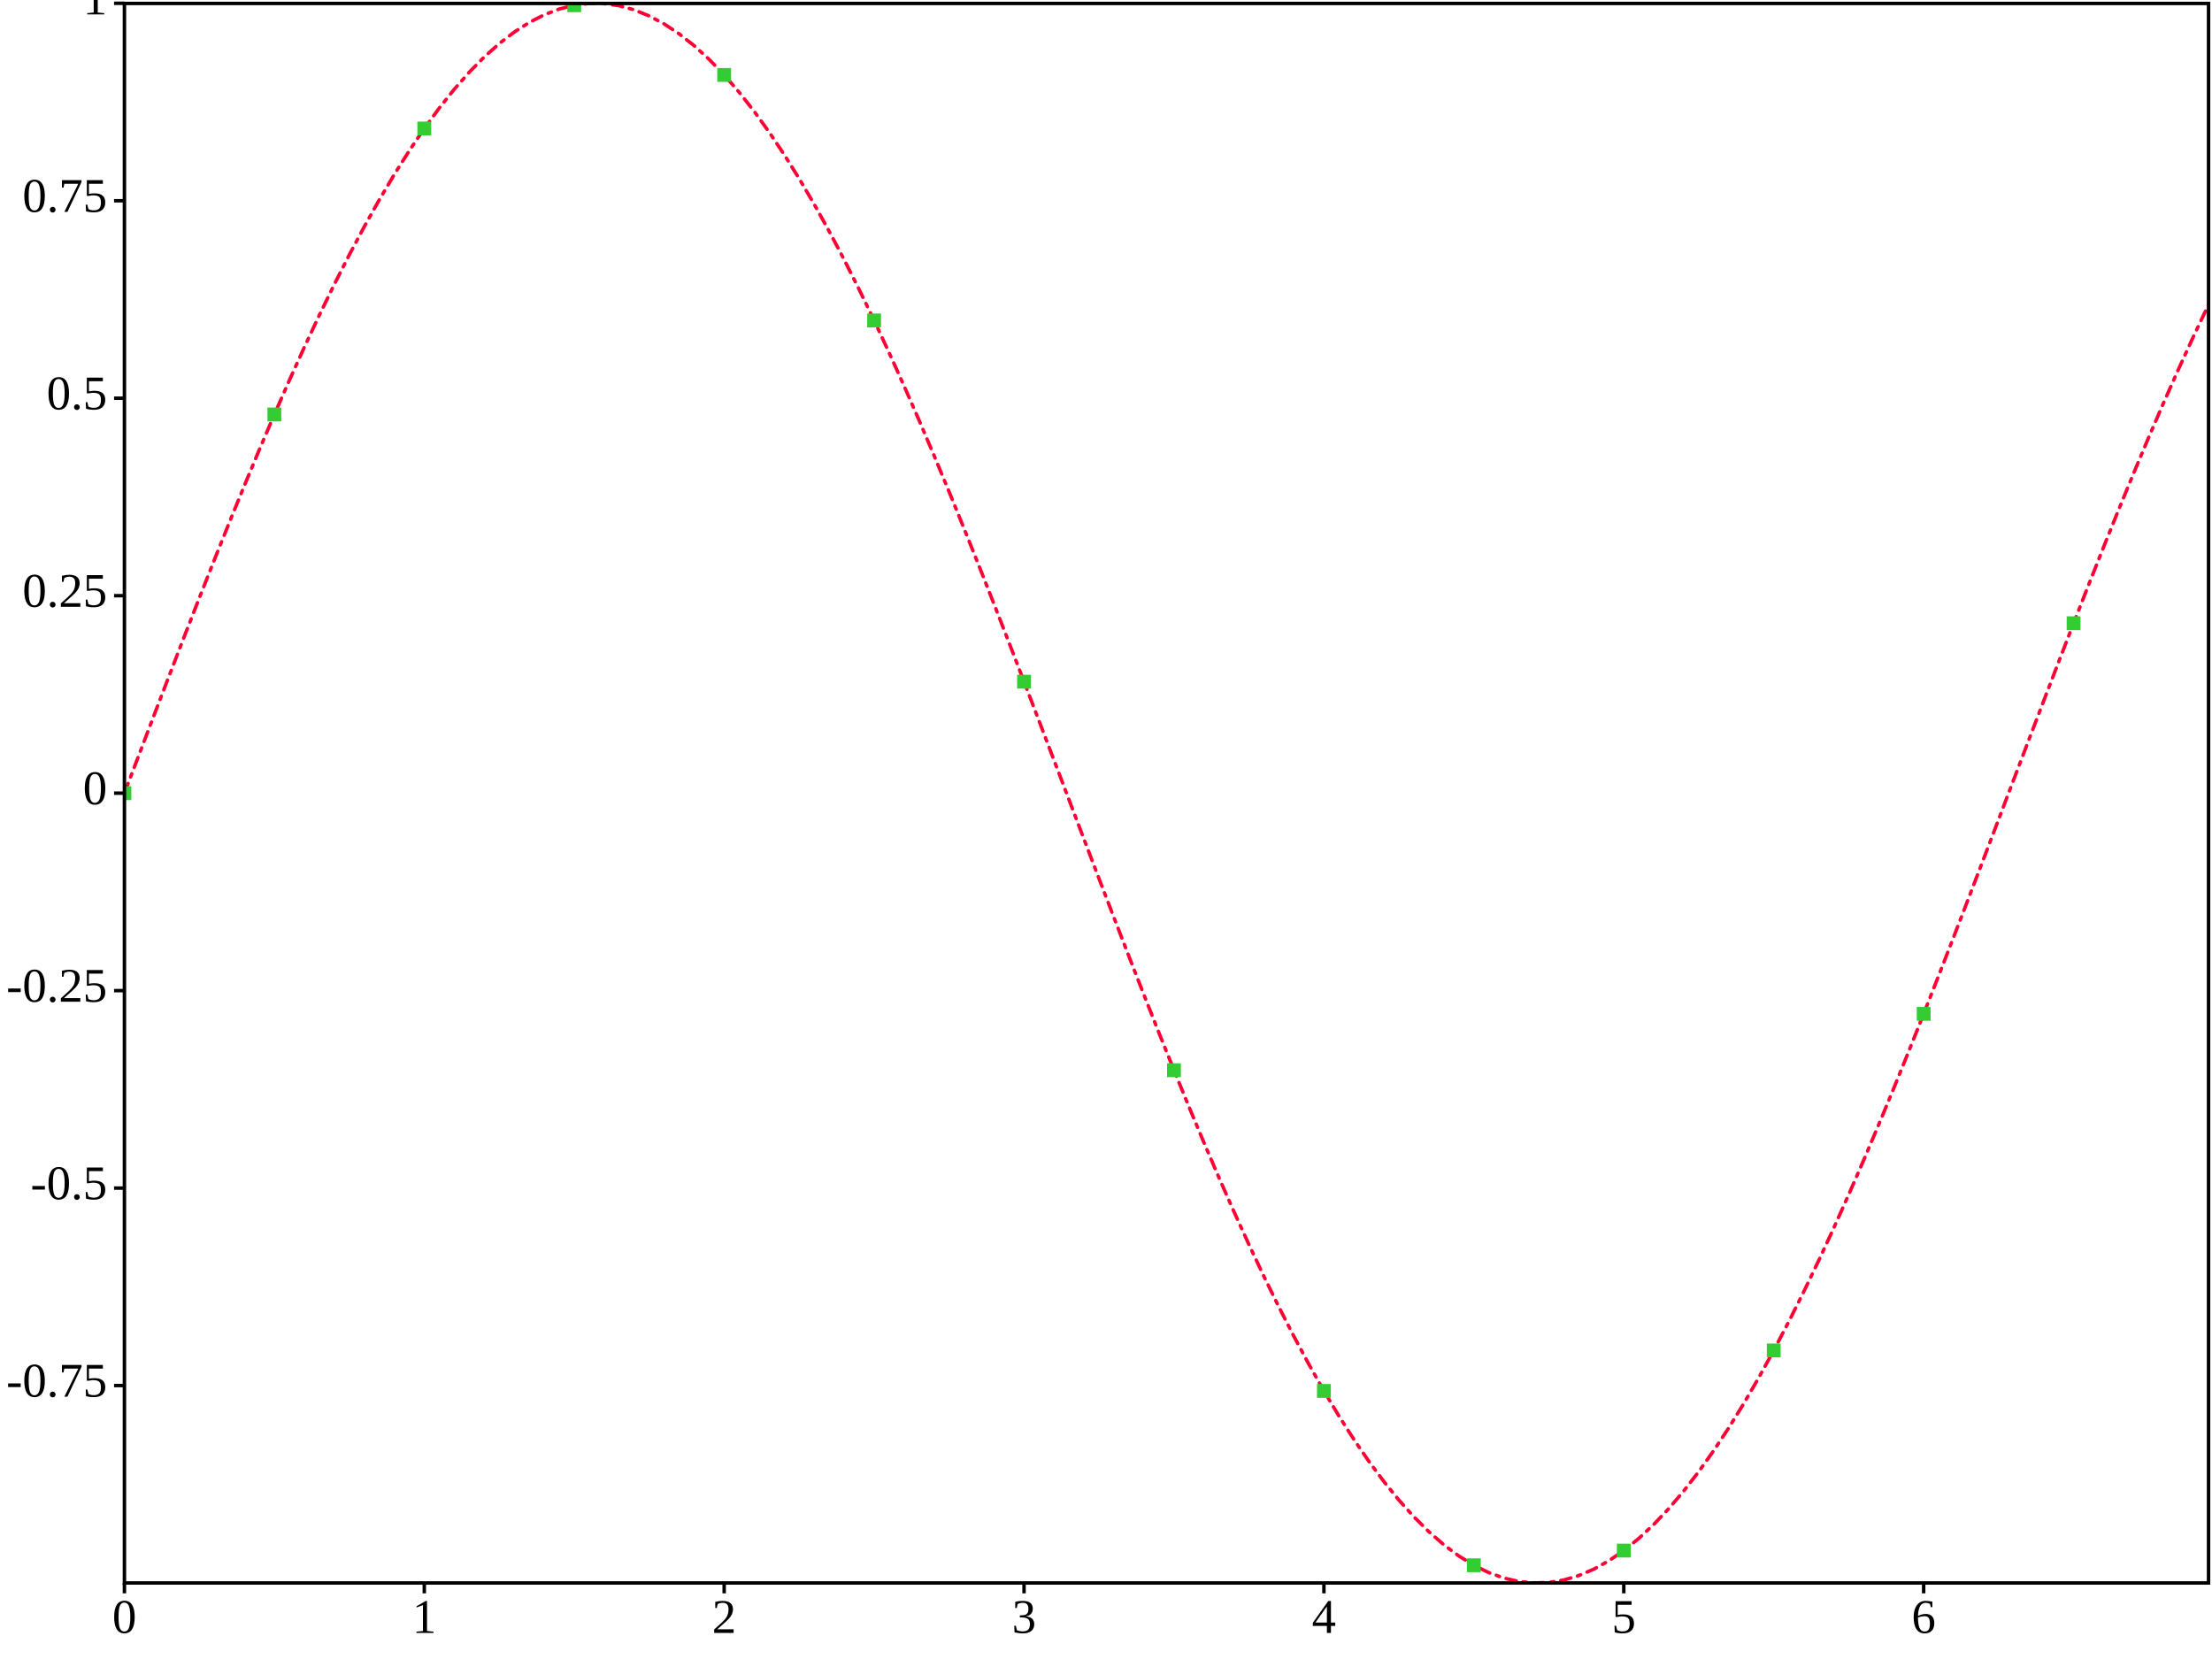
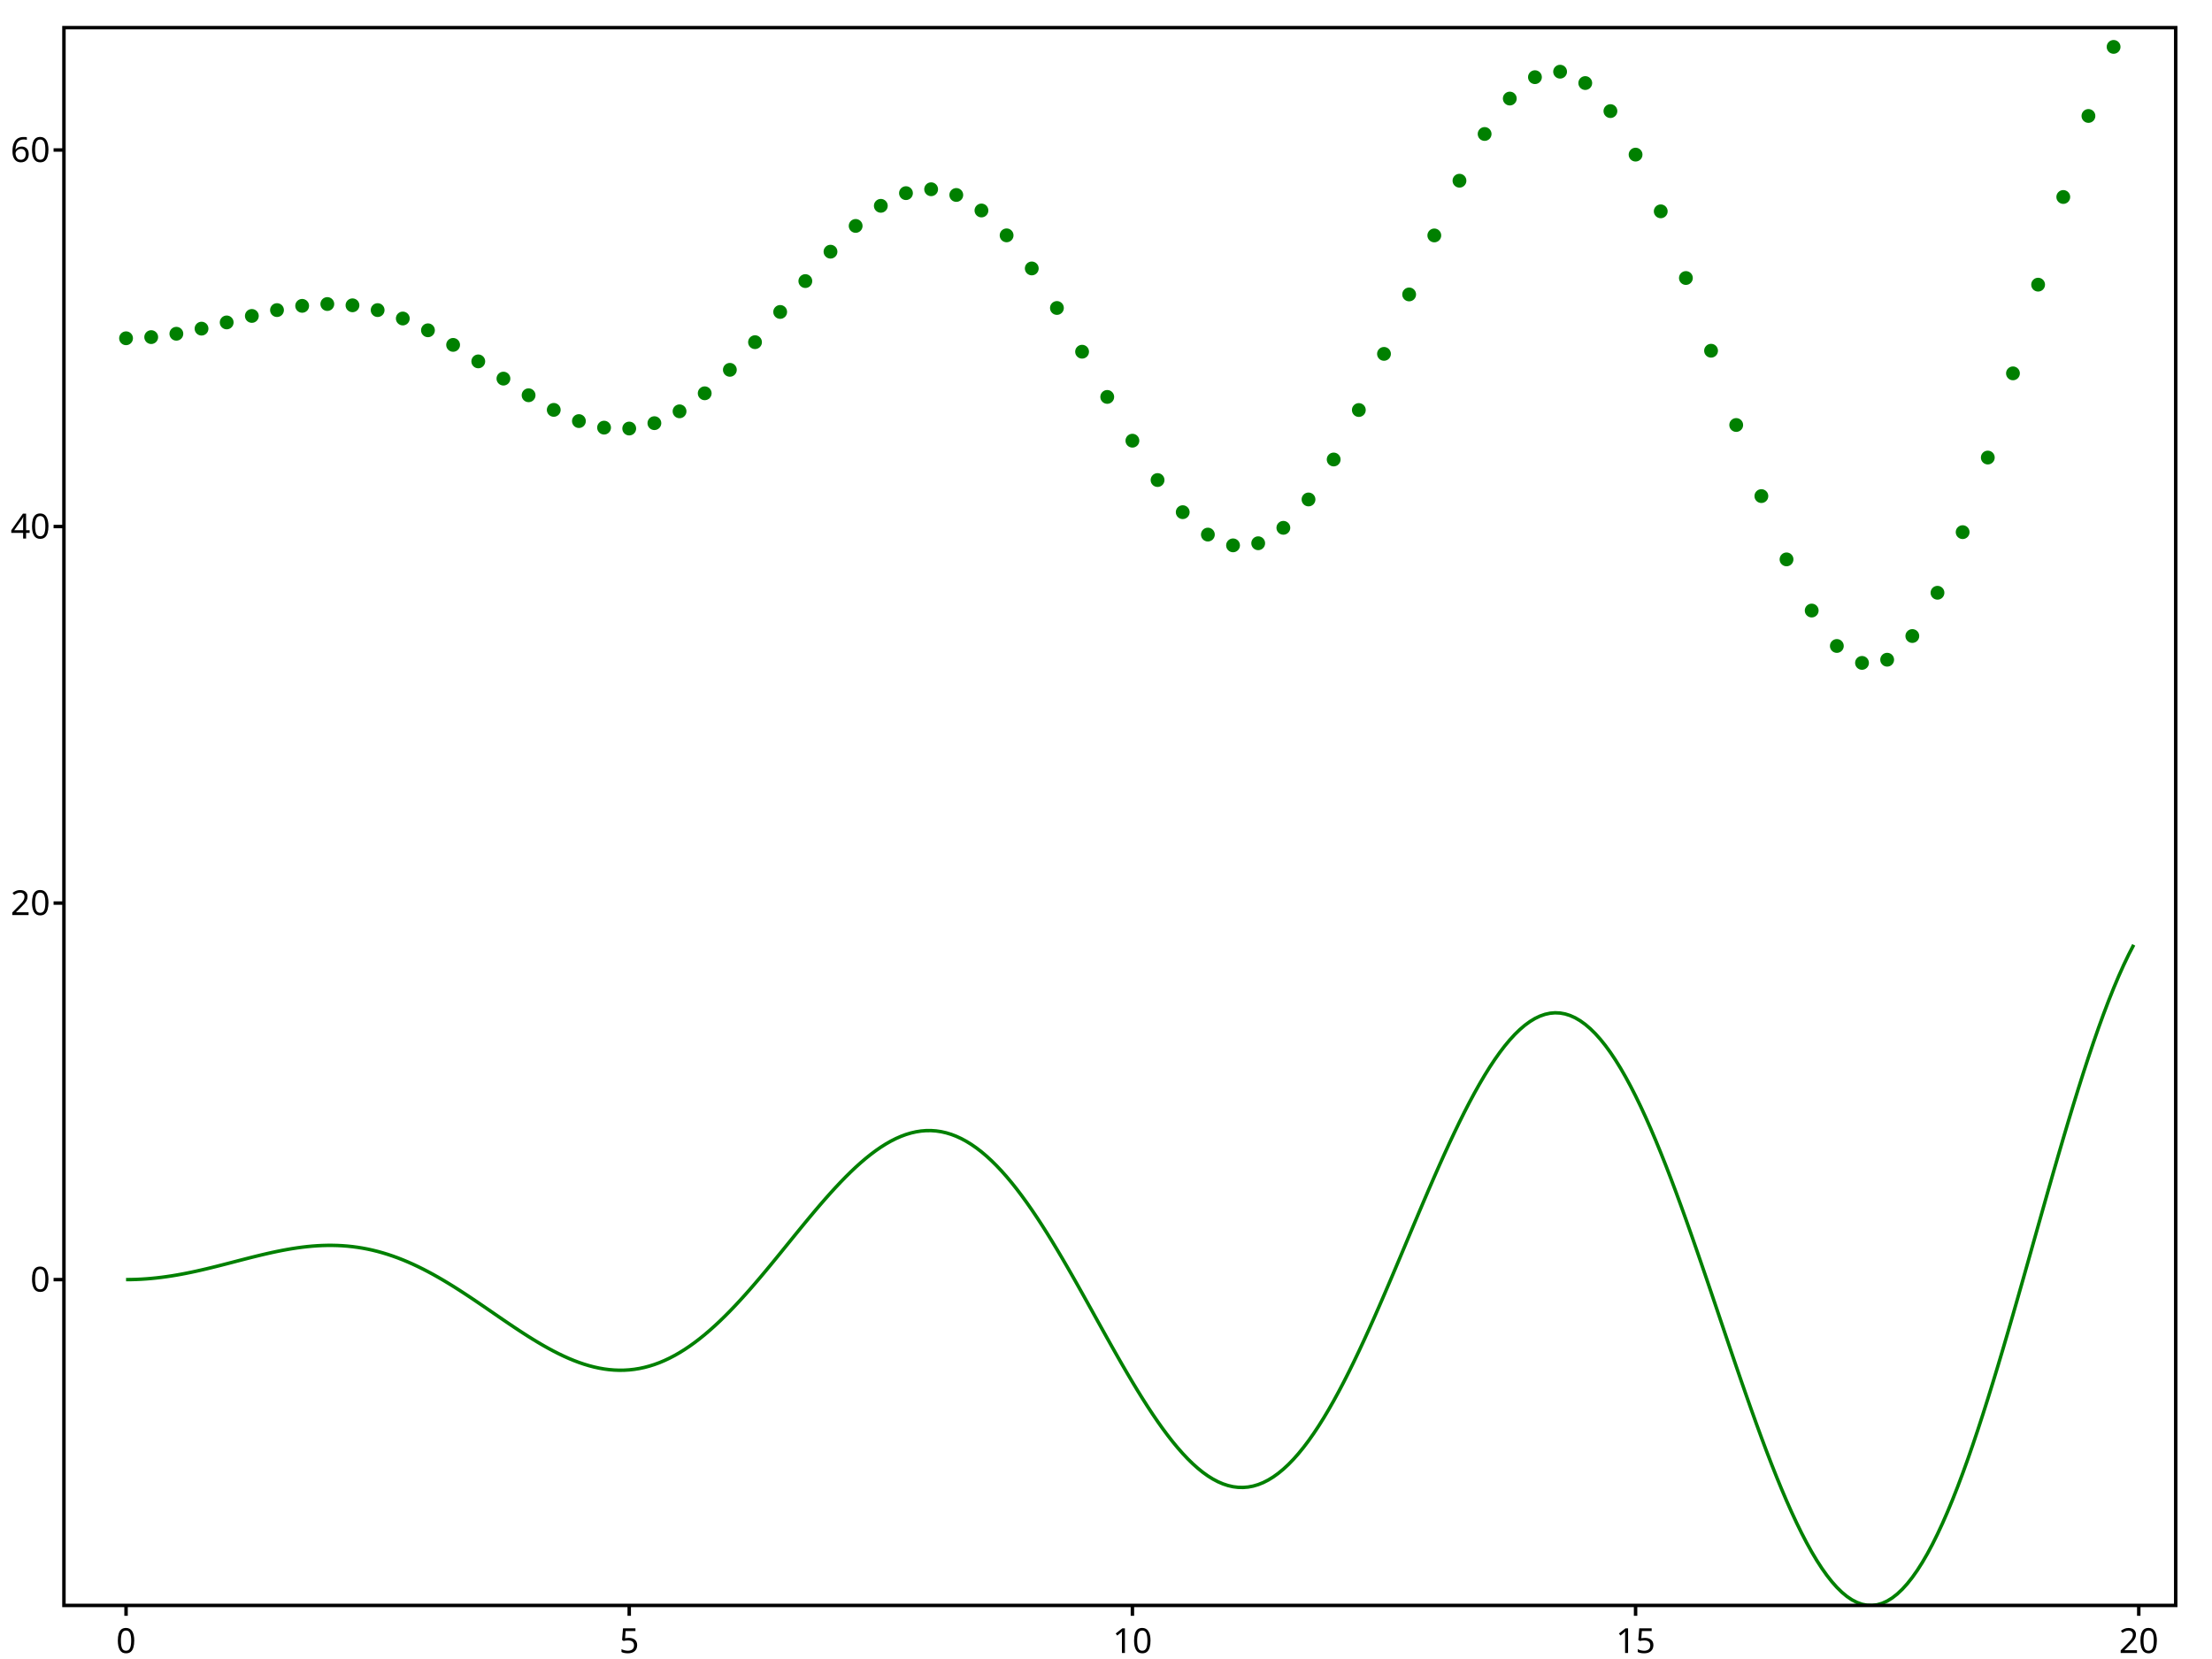
- <svg xmlns="http://www.w3.org/2000/svg" viewBox="0 0 640 480" height="100%" width="100%" id="id0000001371">
-   <g id="id0000001372">
-     <clipPath id="id0000001372clipper">
-       <polygon points="36,1 36,458 639,458 639,1 " id="id0000001404" class="rectangle" />
-     </clipPath>
-     <g clip-path="url(#id0000001372clipper)" id="id0000001374">
-       <polyline id="id0000001405" fill="none" points="36,229.484 40.338,218.062 44.676,206.669 49.014,195.332 53.352,184.081 57.691,172.944 62.029,161.948 66.367,151.12 70.705,140.489 75.043,130.08 79.381,119.919 83.719,110.033 88.058,100.444 92.396,91.179 96.734,82.259 101.072,73.707 105.41,65.544 109.748,57.791 114.086,50.468 118.424,43.591 122.762,37.18 127.101,31.249 131.439,25.813 135.777,20.887 140.115,16.482 144.453,12.609 148.791,9.279 153.129,6.499 157.467,4.276 161.806,2.616 166.144,1.523 170.482,1 174.82,1.048 179.158,1.667 183.496,2.855 187.834,4.61 192.172,6.927 196.511,9.8 200.849,13.223 205.187,17.186 209.525,21.679 213.863,26.692 218.201,32.212 222.539,38.224 226.877,44.715 231.215,51.668 235.554,59.065 239.892,66.888 244.23,75.118 248.568,83.733 252.906,92.713 257.244,102.034 261.582,111.674 265.92,121.609 270.259,131.813 274.597,142.261 278.935,152.928 283.273,163.785 287.611,174.807 291.949,185.966 296.287,197.233 300.625,208.581 304.964,219.981 309.302,231.405 313.64,242.824 317.978,254.21 322.316,265.534 326.654,276.768 330.992,287.883 335.33,298.853 339.668,309.649 344.007,320.245 348.345,330.614 352.683,340.731 357.021,350.569 361.359,360.104 365.697,369.314 370.035,378.173 374.373,386.661 378.712,394.756 383.05,402.438 387.388,409.688 391.726,416.487 396.064,422.819 400.402,428.668 404.74,434.019 409.079,438.858 413.417,443.175 417.755,446.957 422.093,450.195 426.431,452.882 430.769,455.011 435.107,456.576 439.445,457.573 443.784,458 448.122,457.856 452.46,457.141 456.798,455.857 461.136,454.007 465.474,451.596 469.812,448.63 474.151,445.116 478.489,441.064 482.827,436.482 487.165,431.383 491.503,425.779 495.841,419.685 500.179,413.115 504.518,406.086 508.856,398.616 513.194,390.723 517.532,382.427 521.87,373.749 526.208,364.71 530.546,355.333 534.885,345.642 539.223,335.66 543.561,325.413 547.899,314.926 552.237,304.226 556.575,293.339 560.913,282.292 565.252,271.113 569.59,259.83 573.928,248.471 578.266,237.065 582.604,225.64 586.942,214.225 591.28,202.847 595.619,191.536 599.957,180.32 604.295,169.227 608.633,158.285 612.971,147.52 617.309,136.961 621.647,126.632 625.986,116.561 630.324,106.772 634.662,97.29 639,88.138 " stroke-dasharray="3 2 1 2" stroke-opacity="1" stroke-linecap="round" stroke="rgb( 255, 0, 53 )" stroke-width="1" />
-       <g id="id0000001375">
-         <g id="id0000001377">
-           <g opacity="1" fill="rgb( 51, 204, 51 )" stroke="black" stroke-width="0" id="id0000001376">
-             <polygon points="34,227.484 34,231.484 38,231.484 38,227.484 " id="id0000001406" class="rectangle" />
-           </g>
-         </g>
-         <g id="id0000001379">
-           <g opacity="1" fill="rgb( 51, 204, 51 )" stroke="black" stroke-width="0" id="id0000001378">
-             <polygon points="77.381,117.919 77.381,121.919 81.381,121.919 81.381,117.919 " id="id0000001407" class="rectangle" />
-           </g>
-         </g>
-         <g id="id0000001381">
-           <g opacity="1" fill="rgb( 51, 204, 51 )" stroke="black" stroke-width="0" id="id0000001380">
-             <polygon points="120.762,35.18 120.762,39.18 124.762,39.18 124.762,35.18 " id="id0000001408" class="rectangle" />
-           </g>
-         </g>
-         <g id="id0000001383">
-           <g opacity="1" fill="rgb( 51, 204, 51 )" stroke="black" stroke-width="0" id="id0000001382">
-             <polygon points="164.144,-0.477 164.144,3.523 168.144,3.523 168.144,-0.477 " id="id0000001409" class="rectangle" />
-           </g>
-         </g>
-         <g id="id0000001385">
-           <g opacity="1" fill="rgb( 51, 204, 51 )" stroke="black" stroke-width="0" id="id0000001384">
-             <polygon points="207.525,19.679 207.525,23.679 211.525,23.679 211.525,19.679 " id="id0000001410" class="rectangle" />
-           </g>
-         </g>
-         <g id="id0000001387">
-           <g opacity="1" fill="rgb( 51, 204, 51 )" stroke="black" stroke-width="0" id="id0000001386">
-             <polygon points="250.906,90.713 250.906,94.713 254.906,94.713 254.906,90.713 " id="id0000001411" class="rectangle" />
-           </g>
-         </g>
-         <g id="id0000001389">
-           <g opacity="1" fill="rgb( 51, 204, 51 )" stroke="black" stroke-width="0" id="id0000001388">
-             <polygon points="294.287,195.233 294.287,199.233 298.287,199.233 298.287,195.233 " id="id0000001412" class="rectangle" />
-           </g>
-         </g>
-         <g id="id0000001391">
-           <g opacity="1" fill="rgb( 51, 204, 51 )" stroke="black" stroke-width="0" id="id0000001390">
-             <polygon points="337.669,307.65 337.669,311.65 341.669,311.65 341.669,307.65 " id="id0000001413" class="rectangle" />
-           </g>
-         </g>
-         <g id="id0000001393">
-           <g opacity="1" fill="rgb( 51, 204, 51 )" stroke="black" stroke-width="0" id="id0000001392">
-             <polygon points="381.05,400.439 381.05,404.439 385.05,404.439 385.05,400.439 " id="id0000001414" class="rectangle" />
-           </g>
-         </g>
-         <g id="id0000001395">
-           <g opacity="1" fill="rgb( 51, 204, 51 )" stroke="black" stroke-width="0" id="id0000001394">
-             <polygon points="424.431,450.882 424.431,454.882 428.431,454.882 428.431,450.882 " id="id0000001415" class="rectangle" />
-           </g>
-         </g>
-         <g id="id0000001397">
-           <g opacity="1" fill="rgb( 51, 204, 51 )" stroke="black" stroke-width="0" id="id0000001396">
-             <polygon points="467.812,446.63 467.812,450.63 471.812,450.63 471.812,446.63 " id="id0000001416" class="rectangle" />
-           </g>
-         </g>
-         <g id="id0000001399">
-           <g opacity="1" fill="rgb( 51, 204, 51 )" stroke="black" stroke-width="0" id="id0000001398">
-             <polygon points="511.194,388.724 511.194,392.724 515.194,392.724 515.194,388.724 " id="id0000001417" class="rectangle" />
-           </g>
-         </g>
-         <g id="id0000001401">
-           <g opacity="1" fill="rgb( 51, 204, 51 )" stroke="black" stroke-width="0" id="id0000001400">
-             <polygon points="554.575,291.34 554.575,295.34 558.575,295.34 558.575,291.34 " id="id0000001418" class="rectangle" />
-           </g>
-         </g>
-         <g id="id0000001403">
-           <g opacity="1" fill="rgb( 51, 204, 51 )" stroke="black" stroke-width="0" id="id0000001402">
-             <polygon points="597.956,178.322 597.956,182.322 601.956,182.322 601.956,178.322 " id="id0000001419" class="rectangle" />
-           </g>
+ <svg xmlns="http://www.w3.org/2000/svg" xmlns:xlink="http://www.w3.org/1999/xlink" viewBox="0 0 640 480">
+   <clipPath id="clipPath00006">
+     <rect x="18.5" y="8" width="611" height="456.5" id="rect00007" />
+   </clipPath>
+   <g id="g00014" clip-path="url(#clipPath00006)">
+     <g id="g00015">
+       <polyline points="36.471,370.231 37.926,370.217 39.382,370.177 40.838,370.109 42.294,370.014 43.75,369.894 45.206,369.748 46.661,369.577 48.117,369.382 49.573,369.165 51.029,368.925 52.485,368.665 53.941,368.385 55.397,368.088 56.852,367.775 58.308,367.446 59.764,367.105 61.22,366.752 62.676,366.391 64.132,366.022 65.588,365.647 67.043,365.27 68.499,364.891 69.955,364.513 71.411,364.139 72.867,363.769 74.323,363.408 75.778,363.056 77.234,362.716 78.69,362.39 80.146,362.081 81.602,361.79 83.058,361.519 84.513,361.271 85.969,361.048 87.425,360.851 88.881,360.682 90.337,360.544 91.793,360.437 93.249,360.363 94.704,360.325 96.16,360.322 97.616,360.357 99.072,360.43 100.528,360.542 101.984,360.695 103.439,360.888 104.895,361.123 106.351,361.4 107.807,361.72 109.263,362.081 110.719,362.484 112.174,362.93 113.63,363.417 115.086,363.945 116.542,364.514 117.998,365.122 119.454,365.768 120.91,366.452 122.365,367.171 123.821,367.925 125.277,368.711 126.733,369.529 128.189,370.375 129.645,371.248 131.1,372.146 132.556,373.066 134.012,374.006 135.468,374.964 136.924,375.935 138.38,376.919 139.836,377.911 141.291,378.909 142.747,379.909 144.203,380.91 145.659,381.906 147.115,382.896 148.571,383.876 150.026,384.842 151.482,385.791 152.938,386.721 154.394,387.627 155.85,388.506 157.306,389.355 158.762,390.171 160.217,390.95 161.673,391.69 163.129,392.387 164.585,393.039 166.041,393.641 167.497,394.193 168.952,394.69 170.408,395.13 171.864,395.511 173.32,395.831 174.776,396.087 176.232,396.277 177.688,396.4 179.143,396.454 180.599,396.437 182.055,396.348 183.511,396.186 184.967,395.951 186.423,395.64 187.879,395.255 189.334,394.795 190.79,394.259 192.246,393.647 193.702,392.962 195.158,392.202 196.614,391.369 198.069,390.463 199.525,389.487 200.981,388.442 202.437,387.329 203.893,386.151 205.349,384.909 206.805,383.607 208.26,382.247 209.716,380.831 211.172,379.363 212.628,377.846 214.084,376.284 215.54,374.679 216.996,373.037 218.451,371.36 219.907,369.654 221.363,367.921 222.819,366.168 224.275,364.397 225.731,362.614 227.186,360.824 228.642,359.03 230.098,357.239 231.554,355.455 233.01,353.683 234.466,351.928 235.922,350.195 237.377,348.49 238.833,346.816 240.289,345.18 241.745,343.585 243.201,342.038 244.657,340.542 246.113,339.103 247.568,337.725 249.024,336.413 250.48,335.172 251.936,334.004 253.392,332.916 254.848,331.91 256.304,330.99 257.759,330.16 259.215,329.424 260.671,328.784 262.127,328.243 263.583,327.805 265.039,327.471 266.494,327.244 267.95,327.125 269.406,327.117 270.862,327.221 272.318,327.437 273.774,327.767 275.23,328.211 276.685,328.77 278.141,329.442 279.597,330.229 281.053,331.128 282.509,332.139 283.965,333.26 285.421,334.491 286.876,335.828 288.332,337.269 289.788,338.813 291.244,340.455 292.7,342.193 294.156,344.023 295.611,345.942 297.067,347.945 298.523,350.028 299.979,352.186 301.435,354.414 302.891,356.708 304.347,359.062 305.802,361.47 307.258,363.927 308.714,366.427 310.17,368.963 311.626,371.53 313.082,374.121 314.538,376.729 315.993,379.348 317.449,381.971 318.905,384.591 320.361,387.202 321.817,389.796 323.273,392.366 324.728,394.906 326.184,397.408 327.64,399.866 329.096,402.272 330.552,404.621 332.008,406.905 333.464,409.118 334.919,411.253 336.375,413.304 337.831,415.264 339.287,417.129 340.743,418.891 342.199,420.546 343.655,422.089 345.11,423.513 346.566,424.814 348.022,425.989 349.478,427.032 350.934,427.939 352.39,428.708 353.845,429.335 355.301,429.816 356.757,430.15 358.213,430.333 359.669,430.365 361.125,430.244 362.581,429.969 364.036,429.539 365.492,428.954 366.948,428.213 368.404,427.319 369.86,426.271 371.316,425.071 372.772,423.721 374.227,422.223 375.683,420.579 377.139,418.793 378.595,416.868 380.051,414.807 381.507,412.616 382.962,410.298 384.418,407.859 385.874,405.303 387.33,402.637 388.786,399.866 390.242,396.997 391.698,394.036 393.153,390.99 394.609,387.866 396.065,384.672 397.521,381.415 398.977,378.103 400.433,374.745 401.889,371.348 403.344,367.921 404.8,364.473 406.256,361.012 407.712,357.547 409.168,354.087 410.624,350.641 412.08,347.218 413.535,343.826 414.991,340.475 416.447,337.174 417.903,333.932 419.359,330.756 420.815,327.657 422.271,324.642 423.726,321.72 425.182,318.899 426.638,316.187 428.094,313.592 429.55,311.121 431.006,308.782 432.461,306.581 433.917,304.526 435.373,302.621 436.829,300.875 438.285,299.291 439.741,297.876 441.197,296.634 442.652,295.569 444.108,294.686 445.564,293.988 447.02,293.478 448.476,293.159 449.932,293.033 451.388,293.102 452.843,293.367 454.299,293.828 455.755,294.486 457.211,295.34 458.667,296.39 460.123,297.634 461.578,299.07 463.034,300.697 464.49,302.51 465.946,304.508 467.402,306.685 468.858,309.038 470.314,311.562 471.769,314.251 473.225,317.1 474.681,320.102 476.137,323.251 477.593,326.54 479.049,329.961 480.505,333.507 481.96,337.169 483.416,340.938 484.872,344.806 486.328,348.764 487.784,352.802 489.24,356.91 490.695,361.078 492.151,365.296 493.607,369.553 495.063,373.84 496.519,378.145 497.975,382.457 499.431,386.765 500.886,391.059 502.342,395.327 503.798,399.558 505.254,403.742 506.71,407.867 508.166,411.923 509.621,415.898 511.077,419.783 512.533,423.566 513.989,427.238 515.445,430.789 516.901,434.208 518.356,437.486 519.812,440.614 521.268,443.584 522.724,446.386 524.18,449.013 525.635,451.456 527.091,453.709 528.547,455.765 530.003,457.617 531.459,459.259 532.914,460.687 534.37,461.894 535.826,462.877 537.282,463.633 538.738,464.156 540.194,464.446 541.649,464.5 543.105,464.316 544.561,463.894 546.017,463.233 547.473,462.334 548.929,461.197 550.384,459.824 551.84,458.217 553.296,456.38 554.752,454.314 556.208,452.025 557.664,449.517 559.119,446.795 560.575,443.864 562.031,440.732 563.487,437.404 564.943,433.888 566.398,430.193 567.854,426.326 569.31,422.296 570.766,418.113 572.222,413.786 573.678,409.326 575.133,404.743 576.589,400.049 578.045,395.254 579.501,390.369 580.957,385.408 582.413,380.382 583.868,375.304 585.324,370.185 586.78,365.04 588.236,359.88 589.692,354.72 591.147,349.57 592.603,344.446 594.059,339.36 595.515,334.326 596.971,329.355 598.427,324.461 599.882,319.658 601.338,314.957 602.794,310.37 604.25,305.911 605.706,301.591 607.161,297.422 608.617,293.415 610.073,289.581 611.529,285.93 612.985,282.474 614.441,279.22 615.896,276.18 617.352,273.361 " stroke-width="1" stroke="green" fill="none" opacity="1" id="polyline00007" />
+     </g>
+     <g id="g00016">
+       <g id="g00017">
+         <defs>
+           <circle cx="0" cy="0" r="1" id="circle00009" />
+         </defs>
+         <g id="g00018">
+           <use href="#circle00009" xlink:href="#circle00009" stroke-width="0" stroke="black" fill="green" opacity="1" fill-opacity="1" id="use00015" transform="translate(36.4706 97.8712) scale(2 2)" />
+           <use href="#circle00009" xlink:href="#circle00009" stroke-width="0" stroke="black" fill="green" opacity="1" fill-opacity="1" id="use00016" transform="translate(43.7498 97.5343) scale(2 2)" />
+           <use href="#circle00009" xlink:href="#circle00009" stroke-width="0" stroke="black" fill="green" opacity="1" fill-opacity="1" id="use00017" transform="translate(51.029 96.5654) scale(2 2)" />
+           <use href="#circle00009" xlink:href="#circle00009" stroke-width="0" stroke="black" fill="green" opacity="1" fill-opacity="1" id="use00018" transform="translate(58.3083 95.0865) scale(2 2)" />
+           <use href="#circle00009" xlink:href="#circle00009" stroke-width="0" stroke="black" fill="green" opacity="1" fill-opacity="1" id="use00019" transform="translate(65.5875 93.2875) scale(2 2)" />
+           <use href="#circle00009" xlink:href="#circle00009" stroke-width="0" stroke="black" fill="green" opacity="1" fill-opacity="1" id="use00020" transform="translate(72.8667 91.4096) scale(2 2)" />
+           <use href="#circle00009" xlink:href="#circle00009" stroke-width="0" stroke="black" fill="green" opacity="1" fill-opacity="1" id="use00021" transform="translate(80.1459 89.7209) scale(2 2)" />
+           <use href="#circle00009" xlink:href="#circle00009" stroke-width="0" stroke="black" fill="green" opacity="1" fill-opacity="1" id="use00022" transform="translate(87.4252 88.4913) scale(2 2)" />
+           <use href="#circle00009" xlink:href="#circle00009" stroke-width="0" stroke="black" fill="green" opacity="1" fill-opacity="1" id="use00023" transform="translate(94.7044 87.965) scale(2 2)" />
+           <use href="#circle00009" xlink:href="#circle00009" stroke-width="0" stroke="black" fill="green" opacity="1" fill-opacity="1" id="use00024" transform="translate(101.984 88.335) scale(2 2)" />
+           <use href="#circle00009" xlink:href="#circle00009" stroke-width="0" stroke="black" fill="green" opacity="1" fill-opacity="1" id="use00025" transform="translate(109.263 89.7212) scale(2 2)" />
+           <use href="#circle00009" xlink:href="#circle00009" stroke-width="0" stroke="black" fill="green" opacity="1" fill-opacity="1" id="use00026" transform="translate(116.542 92.154) scale(2 2)" />
+           <use href="#circle00009" xlink:href="#circle00009" stroke-width="0" stroke="black" fill="green" opacity="1" fill-opacity="1" id="use00027" transform="translate(123.821 95.5651) scale(2 2)" />
+           <use href="#circle00009" xlink:href="#circle00009" stroke-width="0" stroke="black" fill="green" opacity="1" fill-opacity="1" id="use00028" transform="translate(131.101 99.7867) scale(2 2)" />
+           <use href="#circle00009" xlink:href="#circle00009" stroke-width="0" stroke="black" fill="green" opacity="1" fill-opacity="1" id="use00029" transform="translate(138.38 104.559) scale(2 2)" />
+           <use href="#circle00009" xlink:href="#circle00009" stroke-width="0" stroke="black" fill="green" opacity="1" fill-opacity="1" id="use00030" transform="translate(145.659 109.547) scale(2 2)" />
+           <use href="#circle00009" xlink:href="#circle00009" stroke-width="0" stroke="black" fill="green" opacity="1" fill-opacity="1" id="use00031" transform="translate(152.938 114.361) scale(2 2)" />
+           <use href="#circle00009" xlink:href="#circle00009" stroke-width="0" stroke="black" fill="green" opacity="1" fill-opacity="1" id="use00032" transform="translate(160.217 118.591) scale(2 2)" />
+           <use href="#circle00009" xlink:href="#circle00009" stroke-width="0" stroke="black" fill="green" opacity="1" fill-opacity="1" id="use00033" transform="translate(167.497 121.833) scale(2 2)" />
+           <use href="#circle00009" xlink:href="#circle00009" stroke-width="0" stroke="black" fill="green" opacity="1" fill-opacity="1" id="use00034" transform="translate(174.776 123.727) scale(2 2)" />
+           <use href="#circle00009" xlink:href="#circle00009" stroke-width="0" stroke="black" fill="green" opacity="1" fill-opacity="1" id="use00035" transform="translate(182.055 123.988) scale(2 2)" />
+           <use href="#circle00009" xlink:href="#circle00009" stroke-width="0" stroke="black" fill="green" opacity="1" fill-opacity="1" id="use00036" transform="translate(189.334 122.435) scale(2 2)" />
+           <use href="#circle00009" xlink:href="#circle00009" stroke-width="0" stroke="black" fill="green" opacity="1" fill-opacity="1" id="use00037" transform="translate(196.614 119.009) scale(2 2)" />
+           <use href="#circle00009" xlink:href="#circle00009" stroke-width="0" stroke="black" fill="green" opacity="1" fill-opacity="1" id="use00038" transform="translate(203.893 113.791) scale(2 2)" />
+           <use href="#circle00009" xlink:href="#circle00009" stroke-width="0" stroke="black" fill="green" opacity="1" fill-opacity="1" id="use00039" transform="translate(211.172 107.003) scale(2 2)" />
+           <use href="#circle00009" xlink:href="#circle00009" stroke-width="0" stroke="black" fill="green" opacity="1" fill-opacity="1" id="use00040" transform="translate(218.451 99.0008) scale(2 2)" />
+           <use href="#circle00009" xlink:href="#circle00009" stroke-width="0" stroke="black" fill="green" opacity="1" fill-opacity="1" id="use00041" transform="translate(225.73 90.2545) scale(2 2)" />
+           <use href="#circle00009" xlink:href="#circle00009" stroke-width="0" stroke="black" fill="green" opacity="1" fill-opacity="1" id="use00042" transform="translate(233.01 81.3238) scale(2 2)" />
+           <use href="#circle00009" xlink:href="#circle00009" stroke-width="0" stroke="black" fill="green" opacity="1" fill-opacity="1" id="use00043" transform="translate(240.289 72.8201) scale(2 2)" />
+           <use href="#circle00009" xlink:href="#circle00009" stroke-width="0" stroke="black" fill="green" opacity="1" fill-opacity="1" id="use00044" transform="translate(247.568 65.366) scale(2 2)" />
+           <use href="#circle00009" xlink:href="#circle00009" stroke-width="0" stroke="black" fill="green" opacity="1" fill-opacity="1" id="use00045" transform="translate(254.847 59.5502) scale(2 2)" />
+           <use href="#circle00009" xlink:href="#circle00009" stroke-width="0" stroke="black" fill="green" opacity="1" fill-opacity="1" id="use00046" transform="translate(262.127 55.8835) scale(2 2)" />
+           <use href="#circle00009" xlink:href="#circle00009" stroke-width="0" stroke="black" fill="green" opacity="1" fill-opacity="1" id="use00047" transform="translate(269.406 54.7574) scale(2 2)" />
+           <use href="#circle00009" xlink:href="#circle00009" stroke-width="0" stroke="black" fill="green" opacity="1" fill-opacity="1" id="use00048" transform="translate(276.685 56.41) scale(2 2)" />
+           <use href="#circle00009" xlink:href="#circle00009" stroke-width="0" stroke="black" fill="green" opacity="1" fill-opacity="1" id="use00049" transform="translate(283.964 60.9004) scale(2 2)" />
+           <use href="#circle00009" xlink:href="#circle00009" stroke-width="0" stroke="black" fill="green" opacity="1" fill-opacity="1" id="use00050" transform="translate(291.243 68.095) scale(2 2)" />
+           <use href="#circle00009" xlink:href="#circle00009" stroke-width="0" stroke="black" fill="green" opacity="1" fill-opacity="1" id="use00051" transform="translate(298.523 77.6672) scale(2 2)" />
+           <use href="#circle00009" xlink:href="#circle00009" stroke-width="0" stroke="black" fill="green" opacity="1" fill-opacity="1" id="use00052" transform="translate(305.802 89.1095) scale(2 2)" />
+           <use href="#circle00009" xlink:href="#circle00009" stroke-width="0" stroke="black" fill="green" opacity="1" fill-opacity="1" id="use00053" transform="translate(313.081 101.76) scale(2 2)" />
+           <use href="#circle00009" xlink:href="#circle00009" stroke-width="0" stroke="black" fill="green" opacity="1" fill-opacity="1" id="use00054" transform="translate(320.36 114.841) scale(2 2)" />
+           <use href="#circle00009" xlink:href="#circle00009" stroke-width="0" stroke="black" fill="green" opacity="1" fill-opacity="1" id="use00055" transform="translate(327.64 127.505) scale(2 2)" />
+           <use href="#circle00009" xlink:href="#circle00009" stroke-width="0" stroke="black" fill="green" opacity="1" fill-opacity="1" id="use00056" transform="translate(334.919 138.892) scale(2 2)" />
+           <use href="#circle00009" xlink:href="#circle00009" stroke-width="0" stroke="black" fill="green" opacity="1" fill-opacity="1" id="use00057" transform="translate(342.198 148.186) scale(2 2)" />
+           <use href="#circle00009" xlink:href="#circle00009" stroke-width="0" stroke="black" fill="green" opacity="1" fill-opacity="1" id="use00058" transform="translate(349.477 154.672) scale(2 2)" />
+           <use href="#circle00009" xlink:href="#circle00009" stroke-width="0" stroke="black" fill="green" opacity="1" fill-opacity="1" id="use00059" transform="translate(356.757 157.79) scale(2 2)" />
+           <use href="#circle00009" xlink:href="#circle00009" stroke-width="0" stroke="black" fill="green" opacity="1" fill-opacity="1" id="use00060" transform="translate(364.036 157.179) scale(2 2)" />
+           <use href="#circle00009" xlink:href="#circle00009" stroke-width="0" stroke="black" fill="green" opacity="1" fill-opacity="1" id="use00061" transform="translate(371.315 152.712) scale(2 2)" />
+           <use href="#circle00009" xlink:href="#circle00009" stroke-width="0" stroke="black" fill="green" opacity="1" fill-opacity="1" id="use00062" transform="translate(378.594 144.509) scale(2 2)" />
+           <use href="#circle00009" xlink:href="#circle00009" stroke-width="0" stroke="black" fill="green" opacity="1" fill-opacity="1" id="use00063" transform="translate(385.873 132.945) scale(2 2)" />
+           <use href="#circle00009" xlink:href="#circle00009" stroke-width="0" stroke="black" fill="green" opacity="1" fill-opacity="1" id="use00064" transform="translate(393.153 118.632) scale(2 2)" />
+           <use href="#circle00009" xlink:href="#circle00009" stroke-width="0" stroke="black" fill="green" opacity="1" fill-opacity="1" id="use00065" transform="translate(400.432 102.387) scale(2 2)" />
+           <use href="#circle00009" xlink:href="#circle00009" stroke-width="0" stroke="black" fill="green" opacity="1" fill-opacity="1" id="use00066" transform="translate(407.711 85.1894) scale(2 2)" />
+           <use href="#circle00009" xlink:href="#circle00009" stroke-width="0" stroke="black" fill="green" opacity="1" fill-opacity="1" id="use00067" transform="translate(414.99 68.1177) scale(2 2)" />
+           <use href="#circle00009" xlink:href="#circle00009" stroke-width="0" stroke="black" fill="green" opacity="1" fill-opacity="1" id="use00068" transform="translate(422.27 52.2845) scale(2 2)" />
+           <use href="#circle00009" xlink:href="#circle00009" stroke-width="0" stroke="black" fill="green" opacity="1" fill-opacity="1" id="use00069" transform="translate(429.549 38.7632) scale(2 2)" />
+           <use href="#circle00009" xlink:href="#circle00009" stroke-width="0" stroke="black" fill="green" opacity="1" fill-opacity="1" id="use00070" transform="translate(436.828 28.5161) scale(2 2)" />
+           <use href="#circle00009" xlink:href="#circle00009" stroke-width="0" stroke="black" fill="green" opacity="1" fill-opacity="1" id="use00071" transform="translate(444.107 22.3268) scale(2 2)" />
+           <use href="#circle00009" xlink:href="#circle00009" stroke-width="0" stroke="black" fill="green" opacity="1" fill-opacity="1" id="use00072" transform="translate(451.386 20.7423) scale(2 2)" />
+           <use href="#circle00009" xlink:href="#circle00009" stroke-width="0" stroke="black" fill="green" opacity="1" fill-opacity="1" id="use00073" transform="translate(458.666 24.0292) scale(2 2)" />
+           <use href="#circle00009" xlink:href="#circle00009" stroke-width="0" stroke="black" fill="green" opacity="1" fill-opacity="1" id="use00074" transform="translate(465.945 32.1464) scale(2 2)" />
+           <use href="#circle00009" xlink:href="#circle00009" stroke-width="0" stroke="black" fill="green" opacity="1" fill-opacity="1" id="use00075" transform="translate(473.224 44.7375) scale(2 2)" />
+           <use href="#circle00009" xlink:href="#circle00009" stroke-width="0" stroke="black" fill="green" opacity="1" fill-opacity="1" id="use00076" transform="translate(480.503 61.1443) scale(2 2)" />
+           <use href="#circle00009" xlink:href="#circle00009" stroke-width="0" stroke="black" fill="green" opacity="1" fill-opacity="1" id="use00077" transform="translate(487.783 80.4388) scale(2 2)" />
+           <use href="#circle00009" xlink:href="#circle00009" stroke-width="0" stroke="black" fill="green" opacity="1" fill-opacity="1" id="use00078" transform="translate(495.062 101.477) scale(2 2)" />
+           <use href="#circle00009" xlink:href="#circle00009" stroke-width="0" stroke="black" fill="green" opacity="1" fill-opacity="1" id="use00079" transform="translate(502.341 122.963) scale(2 2)" />
+           <use href="#circle00009" xlink:href="#circle00009" stroke-width="0" stroke="black" fill="green" opacity="1" fill-opacity="1" id="use00080" transform="translate(509.62 143.535) scale(2 2)" />
+           <use href="#circle00009" xlink:href="#circle00009" stroke-width="0" stroke="black" fill="green" opacity="1" fill-opacity="1" id="use00081" transform="translate(516.899 161.846) scale(2 2)" />
+           <use href="#circle00009" xlink:href="#circle00009" stroke-width="0" stroke="black" fill="green" opacity="1" fill-opacity="1" id="use00082" transform="translate(524.179 176.651) scale(2 2)" />
+           <use href="#circle00009" xlink:href="#circle00009" stroke-width="0" stroke="black" fill="green" opacity="1" fill-opacity="1" id="use00083" transform="translate(531.458 186.899) scale(2 2)" />
+           <use href="#circle00009" xlink:href="#circle00009" stroke-width="0" stroke="black" fill="green" opacity="1" fill-opacity="1" id="use00084" transform="translate(538.737 191.796) scale(2 2)" />
+           <use href="#circle00009" xlink:href="#circle00009" stroke-width="0" stroke="black" fill="green" opacity="1" fill-opacity="1" id="use00085" transform="translate(546.016 190.874) scale(2 2)" />
+           <use href="#circle00009" xlink:href="#circle00009" stroke-width="0" stroke="black" fill="green" opacity="1" fill-opacity="1" id="use00086" transform="translate(553.296 184.021) scale(2 2)" />
+           <use href="#circle00009" xlink:href="#circle00009" stroke-width="0" stroke="black" fill="green" opacity="1" fill-opacity="1" id="use00087" transform="translate(560.575 171.505) scale(2 2)" />
+           <use href="#circle00009" xlink:href="#circle00009" stroke-width="0" stroke="black" fill="green" opacity="1" fill-opacity="1" id="use00088" transform="translate(567.854 153.967) scale(2 2)" />
+           <use href="#circle00009" xlink:href="#circle00009" stroke-width="0" stroke="black" fill="green" opacity="1" fill-opacity="1" id="use00089" transform="translate(575.133 132.384) scale(2 2)" />
+           <use href="#circle00009" xlink:href="#circle00009" stroke-width="0" stroke="black" fill="green" opacity="1" fill-opacity="1" id="use00090" transform="translate(582.413 108.023) scale(2 2)" />
+           <use href="#circle00009" xlink:href="#circle00009" stroke-width="0" stroke="black" fill="green" opacity="1" fill-opacity="1" id="use00091" transform="translate(589.692 82.3594) scale(2 2)" />
+           <use href="#circle00009" xlink:href="#circle00009" stroke-width="0" stroke="black" fill="green" opacity="1" fill-opacity="1" id="use00092" transform="translate(596.971 56.9945) scale(2 2)" />
+           <use href="#circle00009" xlink:href="#circle00009" stroke-width="0" stroke="black" fill="green" opacity="1" fill-opacity="1" id="use00093" transform="translate(604.25 33.5506) scale(2 2)" />
+           <use href="#circle00009" xlink:href="#circle00009" stroke-width="0" stroke="black" fill="green" opacity="1" fill-opacity="1" id="use00094" transform="translate(611.529 13.5696) scale(2 2)" />
        </g>
      </g>
    </g>
-     <polygon points="36,1 36,458 639,458 639,1 " stroke="black" stroke-width="1" fill="none" id="id0000001420" pointer-events="none" class="rectangle" />
-     <polyline points="36,458 36,461 " fill="none" stroke-width="1" stroke="black" id="id0000001421" class="line" />
-     <text id="id0000001422" transform="matrix(1 0 0 1 36 1)" x="0" y="462" dominant-baseline="hanging" text-anchor="middle" font-size="14px">
- 0
- </text>
-     <polyline points="122.762,458 122.762,461 " fill="none" stroke-width="1" stroke="black" id="id0000001423" class="line" />
-     <text id="id0000001424" transform="matrix(1 0 0 1 36 1)" x="86.762" y="462" dominant-baseline="hanging" text-anchor="middle" font-size="14px">
- 1
- </text>
-     <polyline points="209.525,458 209.525,461 " fill="none" stroke-width="1" stroke="black" id="id0000001425" class="line" />
-     <text id="id0000001426" transform="matrix(1 0 0 1 36 1)" x="173.525" y="462" dominant-baseline="hanging" text-anchor="middle" font-size="14px">
- 2
- </text>
-     <polyline points="296.287,458 296.287,461 " fill="none" stroke-width="1" stroke="black" id="id0000001427" class="line" />
-     <text id="id0000001428" transform="matrix(1 0 0 1 36 1)" x="260.287" y="462" dominant-baseline="hanging" text-anchor="middle" font-size="14px">
- 3
- </text>
-     <polyline points="383.05,458 383.05,461 " fill="none" stroke-width="1" stroke="black" id="id0000001429" class="line" />
-     <text id="id0000001430" transform="matrix(1 0 0 1 36 1)" x="347.05" y="462" dominant-baseline="hanging" text-anchor="middle" font-size="14px">
- 4
- </text>
-     <polyline points="469.812,458 469.812,461 " fill="none" stroke-width="1" stroke="black" id="id0000001431" class="line" />
-     <text id="id0000001432" transform="matrix(1 0 0 1 36 1)" x="433.812" y="462" dominant-baseline="hanging" text-anchor="middle" font-size="14px">
- 5
- </text>
-     <polyline points="556.575,458 556.575,461 " fill="none" stroke-width="1" stroke="black" id="id0000001433" class="line" />
-     <text id="id0000001434" transform="matrix(1 0 0 1 36 1)" x="520.575" y="462" dominant-baseline="hanging" text-anchor="middle" font-size="14px">
- 6
- </text>
-     <polyline points="643.337,458 643.337,461 " fill="none" stroke-width="1" stroke="black" id="id0000001435" class="line" />
-     <text id="id0000001436" transform="matrix(1 0 0 1 36 1)" x="607.337" y="462" dominant-baseline="hanging" text-anchor="middle" font-size="14px">
- 7
- </text>
-     <polyline points="33,400.884 36,400.884 " fill="none" stroke-width="1" stroke="black" id="id0000001437" class="line" />
-     <text id="id0000001438" transform="matrix(1 0 0 1 36 1)" x="-5" y="399.884" dominant-baseline="middle" text-anchor="end" font-size="14px">
- -0.75
- </text>
-     <polyline points="33,343.751 36,343.751 " fill="none" stroke-width="1" stroke="black" id="id0000001439" class="line" />
-     <text id="id0000001440" transform="matrix(1 0 0 1 36 1)" x="-5" y="342.751" dominant-baseline="middle" text-anchor="end" font-size="14px">
- -0.5
- </text>
-     <polyline points="33,286.617 36,286.617 " fill="none" stroke-width="1" stroke="black" id="id0000001441" class="line" />
-     <text id="id0000001442" transform="matrix(1 0 0 1 36 1)" x="-5" y="285.617" dominant-baseline="middle" text-anchor="end" font-size="14px">
- -0.25
- </text>
-     <polyline points="33,229.484 36,229.484 " fill="none" stroke-width="1" stroke="black" id="id0000001443" class="line" />
-     <text id="id0000001444" transform="matrix(1 0 0 1 36 1)" x="-5" y="228.484" dominant-baseline="middle" text-anchor="end" font-size="14px">
- 0
- </text>
-     <polyline points="33,172.351 36,172.351 " fill="none" stroke-width="1" stroke="black" id="id0000001445" class="line" />
-     <text id="id0000001446" transform="matrix(1 0 0 1 36 1)" x="-5" y="171.351" dominant-baseline="middle" text-anchor="end" font-size="14px">
- 0.25
- </text>
-     <polyline points="33,115.217 36,115.217 " fill="none" stroke-width="1" stroke="black" id="id0000001447" class="line" />
-     <text id="id0000001448" transform="matrix(1 0 0 1 36 1)" x="-5" y="114.217" dominant-baseline="middle" text-anchor="end" font-size="14px">
- 0.5
- </text>
-     <polyline points="33,58.084 36,58.084 " fill="none" stroke-width="1" stroke="black" id="id0000001449" class="line" />
-     <text id="id0000001450" transform="matrix(1 0 0 1 36 1)" x="-5" y="57.084" dominant-baseline="middle" text-anchor="end" font-size="14px">
- 0.75
- </text>
-     <polyline points="33,0.951 36,0.951 " fill="none" stroke-width="1" stroke="black" id="id0000001451" class="line" />
-     <text id="id0000001452" transform="matrix(1 0 0 1 36 1)" x="-5" y="-0.049" dominant-baseline="middle" text-anchor="end" font-size="14px">
- 1
- </text>
  </g>
+   <rect stroke-width="1" stroke="black" fill="none" x="18.5" y="8" width="611" height="456.5" id="rect00007" />
+   <line x1="36.471" y1="464.5" x2="36.471" y2="467.5" stroke-width="1" stroke="black" id="line00053" />
+   <text x="36.471" y="470.5" font-size="10" font-family="sans-serif" text-anchor="middle" dominant-baseline="hanging" id="text00054">
+ 0   </text>
+   <line x1="182.055" y1="464.5" x2="182.055" y2="467.5" stroke-width="1" stroke="black" id="line00054" />
+   <text x="182.055" y="470.5" font-size="10" font-family="sans-serif" text-anchor="middle" dominant-baseline="hanging" id="text00055">
+ 5   </text>
+   <line x1="327.64" y1="464.5" x2="327.64" y2="467.5" stroke-width="1" stroke="black" id="line00055" />
+   <text x="327.64" y="470.5" font-size="10" font-family="sans-serif" text-anchor="middle" dominant-baseline="hanging" id="text00056">
+ 10   </text>
+   <line x1="473.224" y1="464.5" x2="473.224" y2="467.5" stroke-width="1" stroke="black" id="line00056" />
+   <text x="473.224" y="470.5" font-size="10" font-family="sans-serif" text-anchor="middle" dominant-baseline="hanging" id="text00057">
+ 15   </text>
+   <line x1="618.809" y1="464.5" x2="618.809" y2="467.5" stroke-width="1" stroke="black" id="line00057" />
+   <text x="618.809" y="470.5" font-size="10" font-family="sans-serif" text-anchor="middle" dominant-baseline="hanging" id="text00058">
+ 20   </text>
+   <line x1="18.5" y1="370.231" x2="15.5" y2="370.231" stroke-width="1" stroke="black" id="line00058" />
+   <text x="14.5" y="370.231" font-size="10" font-family="sans-serif" text-anchor="end" dominant-baseline="middle" id="text00059">
+ 0   </text>
+   <line x1="18.5" y1="261.287" x2="15.5" y2="261.287" stroke-width="1" stroke="black" id="line00059" />
+   <text x="14.5" y="261.287" font-size="10" font-family="sans-serif" text-anchor="end" dominant-baseline="middle" id="text00060">
+ 20   </text>
+   <line x1="18.5" y1="152.343" x2="15.5" y2="152.343" stroke-width="1" stroke="black" id="line00060" />
+   <text x="14.5" y="152.343" font-size="10" font-family="sans-serif" text-anchor="end" dominant-baseline="middle" id="text00061">
+ 40   </text>
+   <line x1="18.5" y1="43.399" x2="15.5" y2="43.399" stroke-width="1" stroke="black" id="line00061" />
+   <text x="14.5" y="43.399" font-size="10" font-family="sans-serif" text-anchor="end" dominant-baseline="middle" id="text00062">
+ 60   </text>
</svg>
